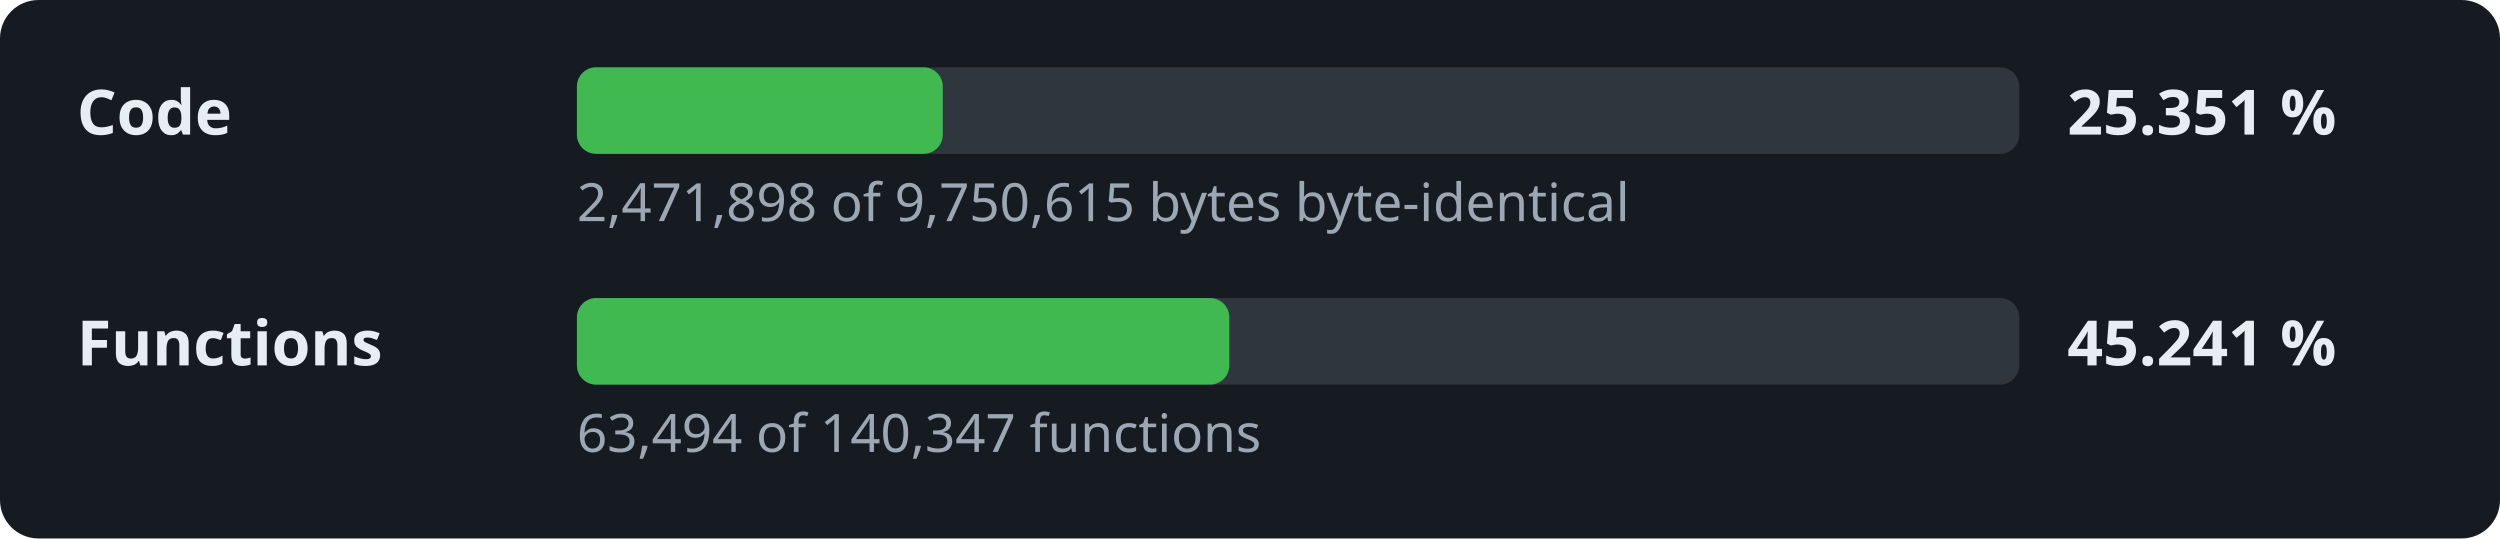
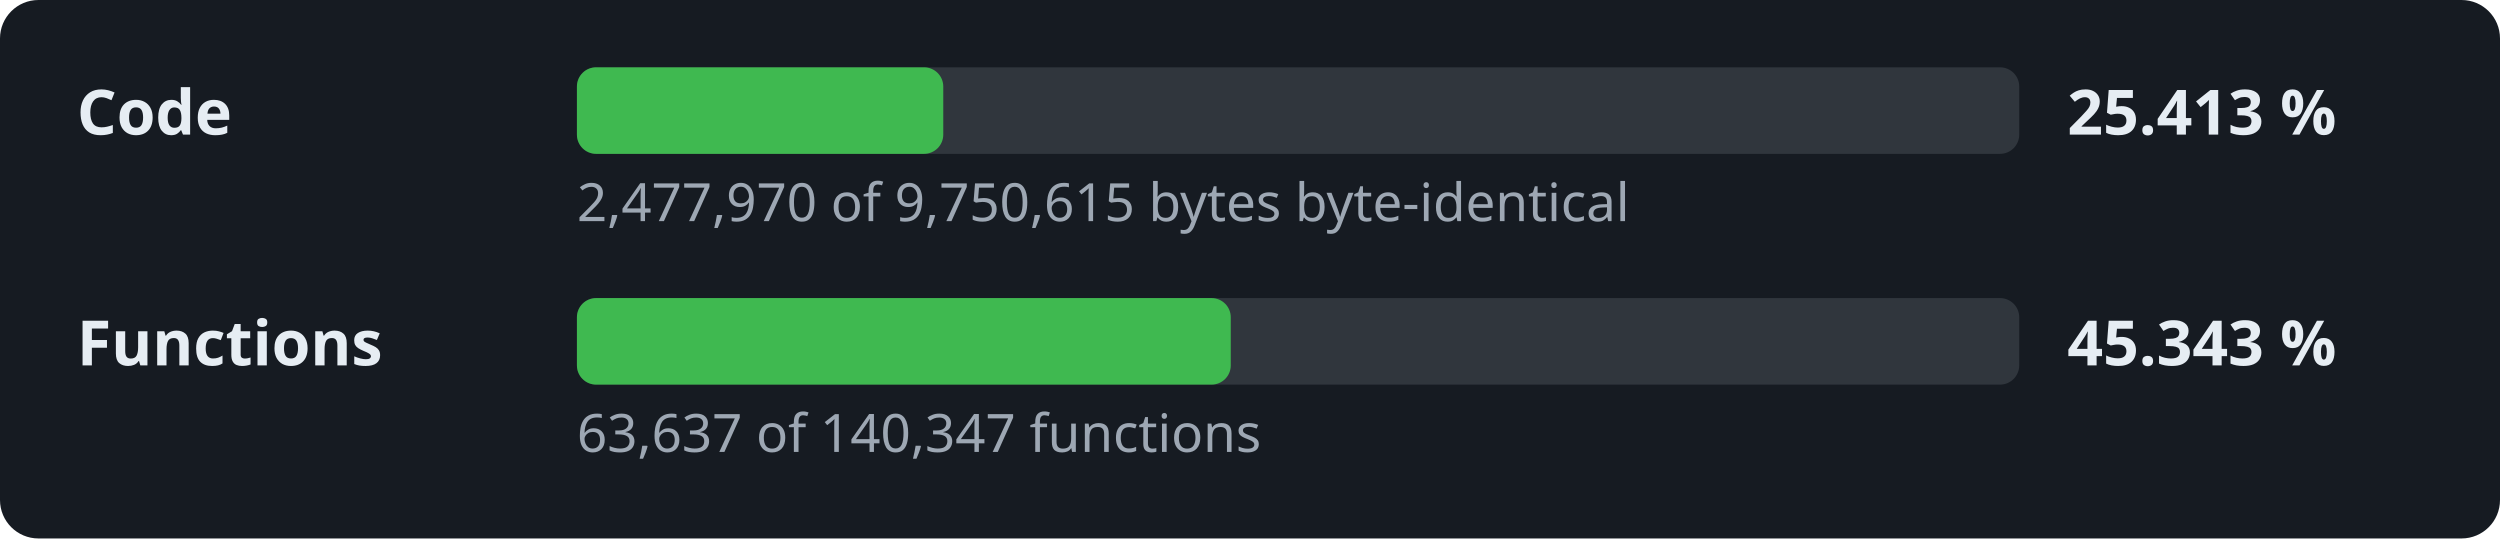
- <svg xmlns="http://www.w3.org/2000/svg" width="520" height="112" viewBox="0 0 520 112" role="img" aria-label="Decompilation progress: 25.351 % of the code">
+ <svg xmlns="http://www.w3.org/2000/svg" width="520" height="112" viewBox="0 0 520 112" role="img" aria-label="Decompilation progress: 25.413 % of the code">
  <style>.l,.v{font:600 13px sans-serif;fill:#e6edf3}.d{font:11px sans-serif;fill:#9da7b3}.t{fill:#30363d}.f{fill:#3fb950}</style>
  <rect width="520" height="112" rx="8" fill="#161b22" />
  <text x="16" y="28" class="l">Code</text>
  <rect x="120" y="14" width="300" height="18" rx="4" class="t" />
-   <rect x="120" y="14" width="76.1" height="18" rx="4" class="f" />
-   <text x="430" y="28" class="v">25.351 %</text>
-   <text x="120" y="46" class="d">2,471,898 of 9,750,615 bytes byte-identical</text>
+   <rect x="120" y="14" width="76.2" height="18" rx="4" class="f" />
+   <text x="430" y="28" class="v">25.413 %</text>
+   <text x="120" y="46" class="d">2,477,970 of 9,750,615 bytes byte-identical</text>
  <text x="16" y="76" class="l">Functions</text>
  <rect x="120" y="62" width="300" height="18" rx="4" class="t" />
-   <rect x="120" y="62" width="135.7" height="18" rx="4" class="f" />
-   <text x="430" y="76" class="v">45.241 %</text>
-   <text x="120" y="94" class="d">63,494 of 140,347 functions</text>
+   <rect x="120" y="62" width="136.0" height="18" rx="4" class="f" />
+   <text x="430" y="76" class="v">45.343 %</text>
+   <text x="120" y="94" class="d">63,637 of 140,347 functions</text>
</svg>
